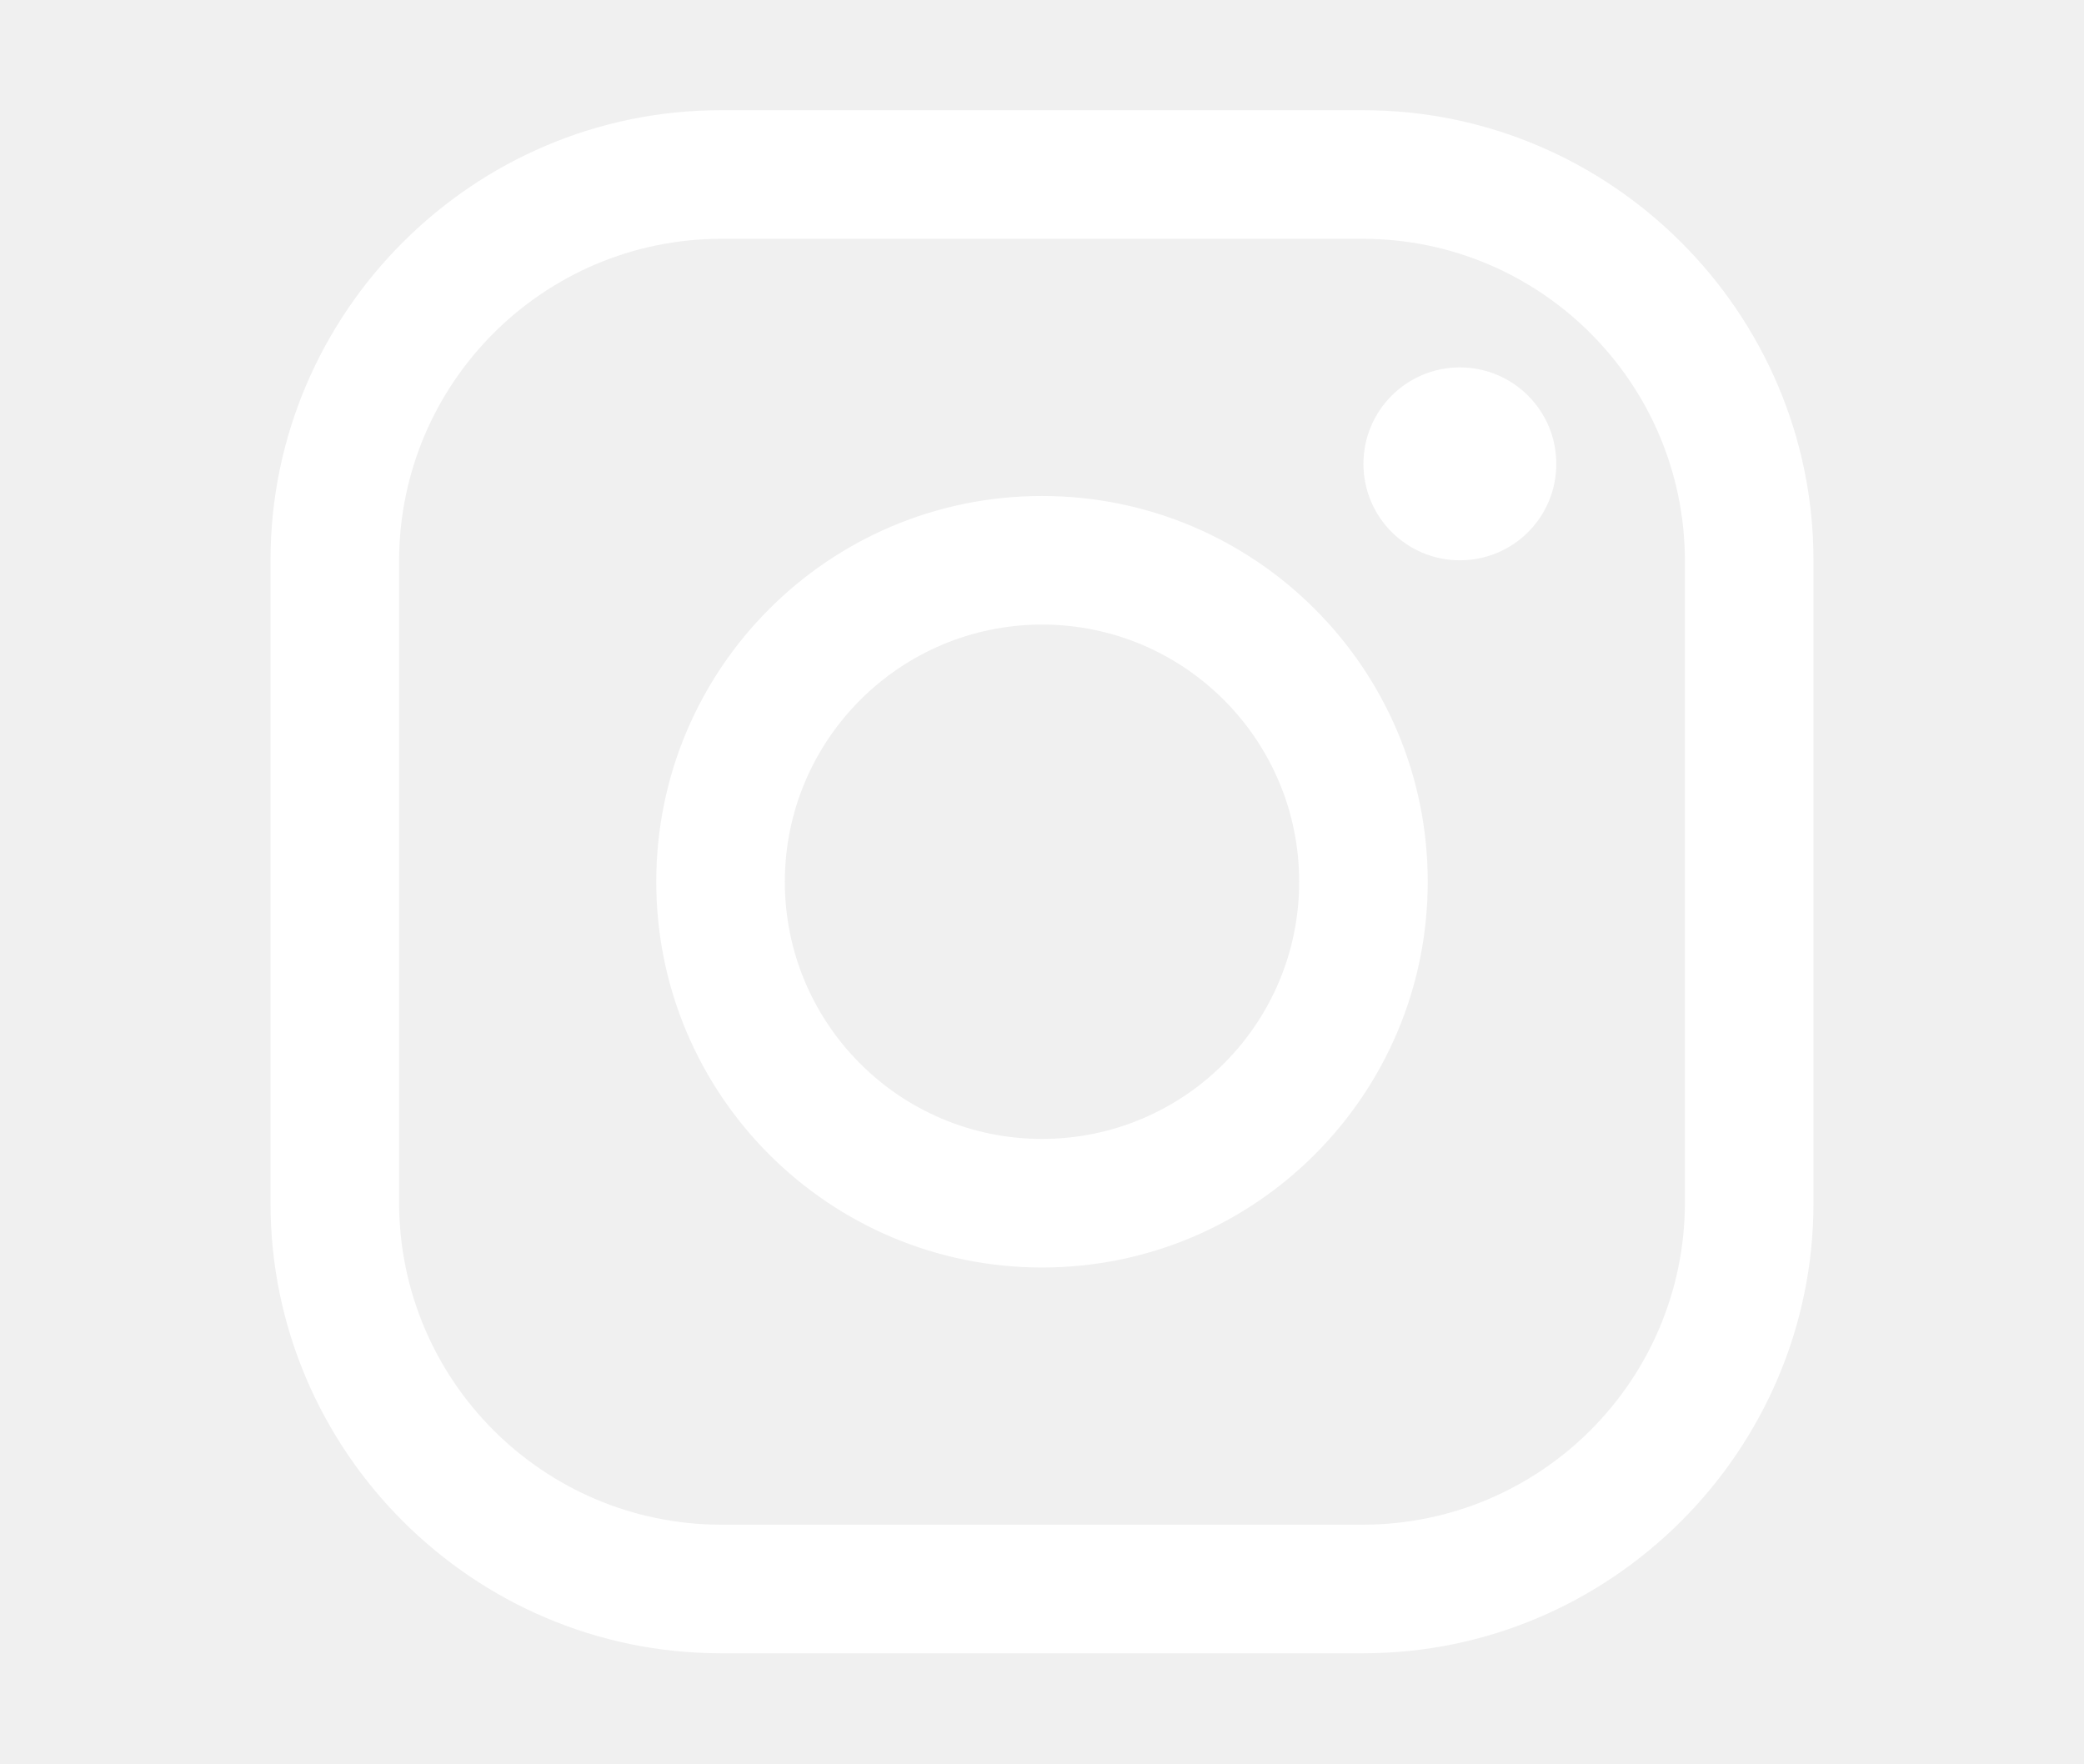
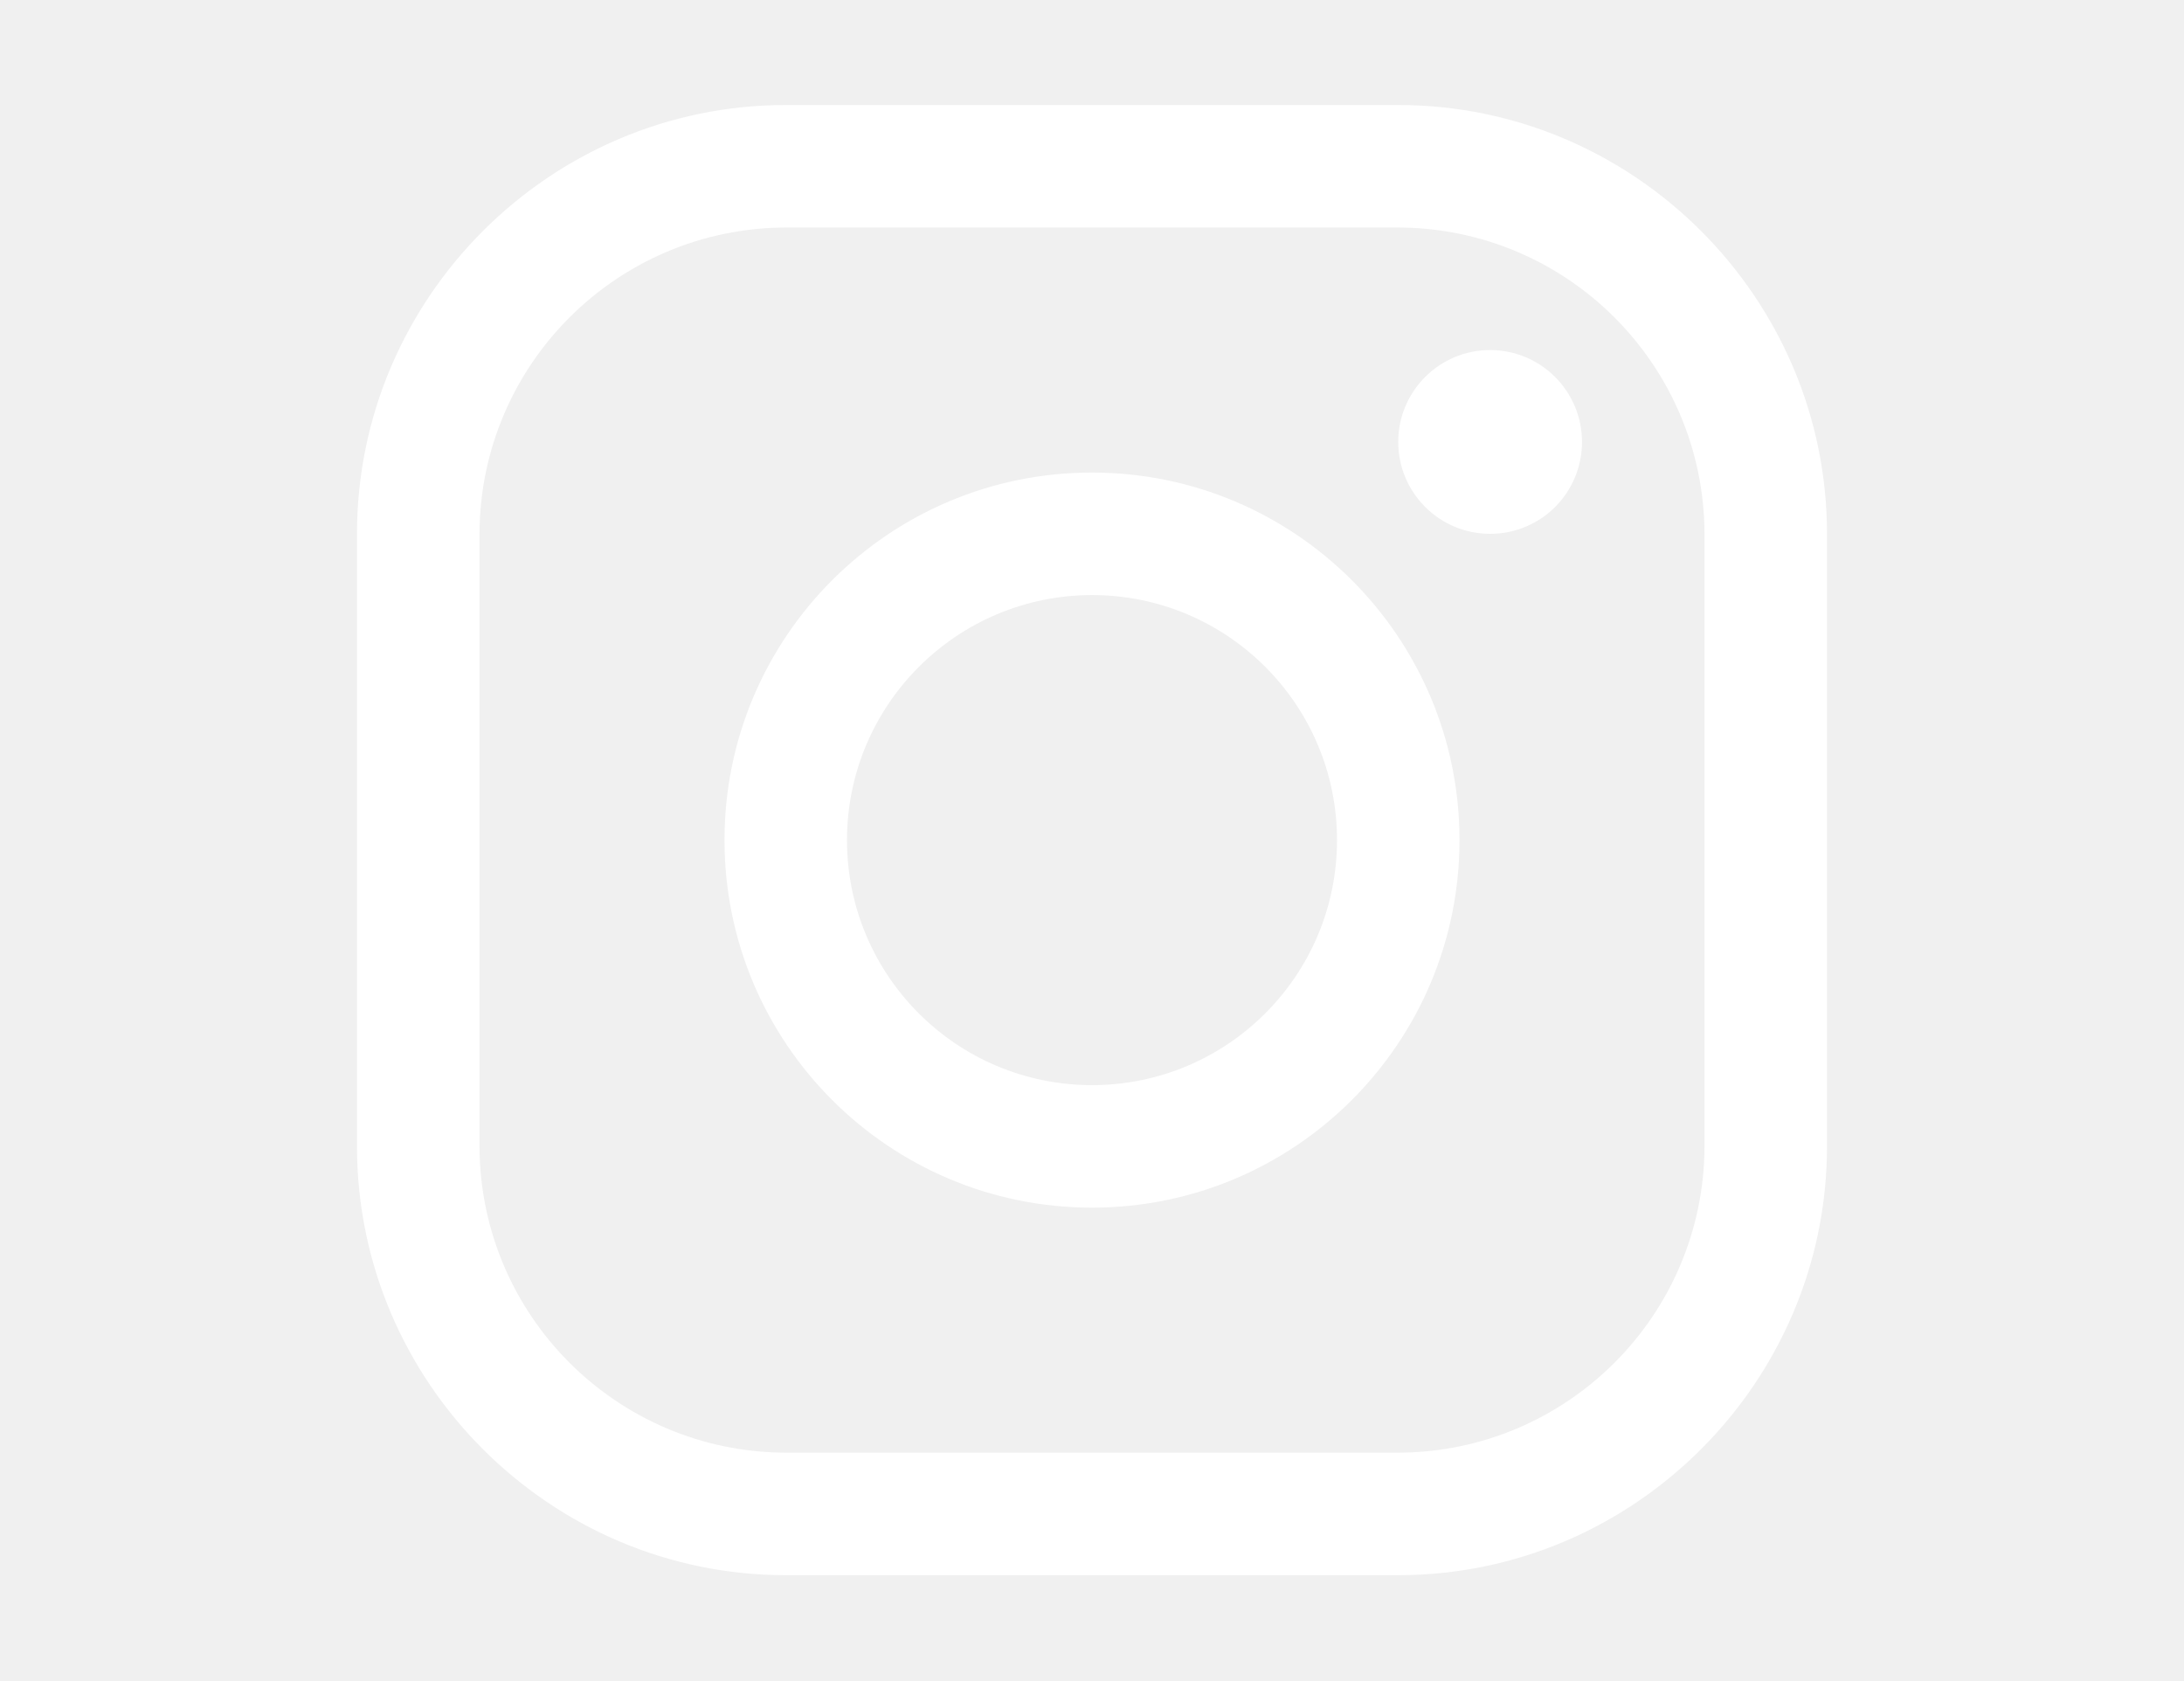
- <svg xmlns="http://www.w3.org/2000/svg" width="26px" height="22px" fill="#ffffff" viewBox="0 0 512 512">
+ <svg xmlns="http://www.w3.org/2000/svg" width="26px" height="20px" fill="#ffffff" viewBox="0 0 512 512">
  <path d="M349.33 69.33a93.62 93.62 0 0193.34 93.34v186.66a93.62 93.62 0 01-93.34 93.34H162.67a93.62 93.62 0 01-93.34-93.34V162.67a93.62 93.62 0 0193.34-93.34h186.66m0-37.33H162.67C90.8 32 32 90.8 32 162.67v186.66C32 421.2 90.8 480 162.67 480h186.66C421.2 480 480 421.2 480 349.33V162.67C480 90.8 421.2 32 349.33 32z" />
  <path d="M377.33 162.67a28 28 0 1128-28 27.94 27.94 0 01-28 28zM256 181.33A74.67 74.67 0 11181.33 256 74.75 74.75 0 01256 181.33m0-37.33a112 112 0 10112 112 112 112 0 00-112-112z" />
</svg>
